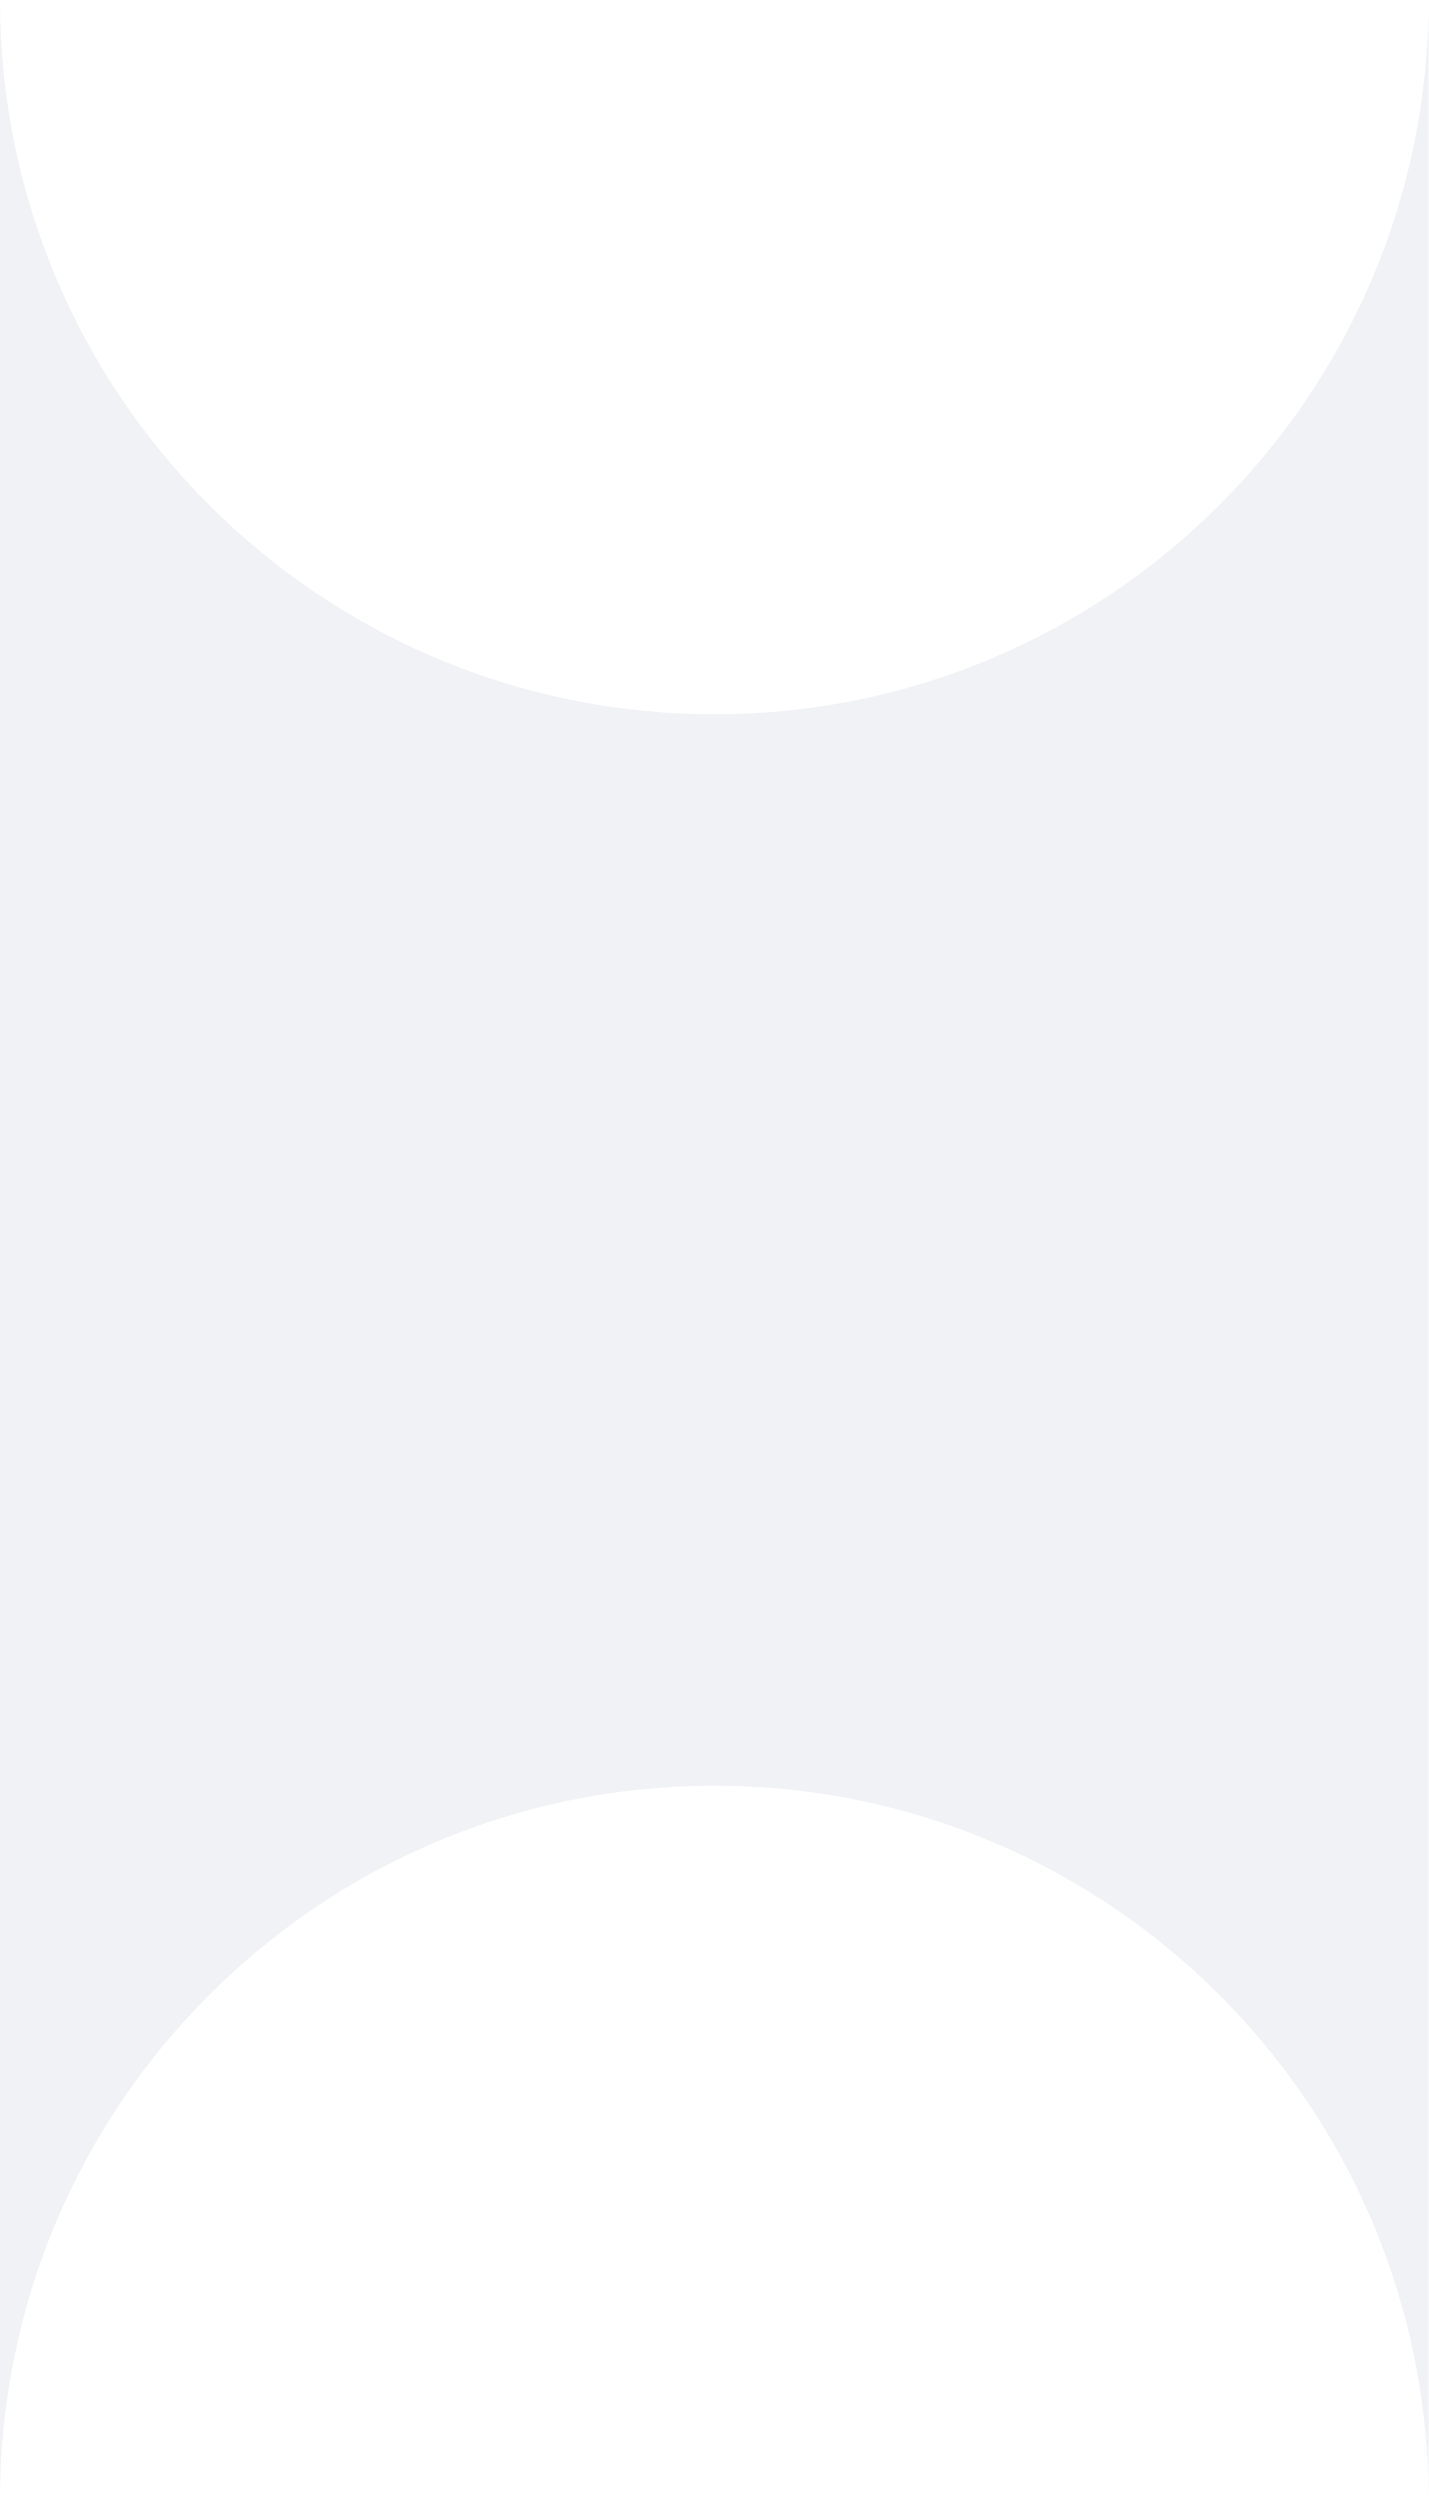
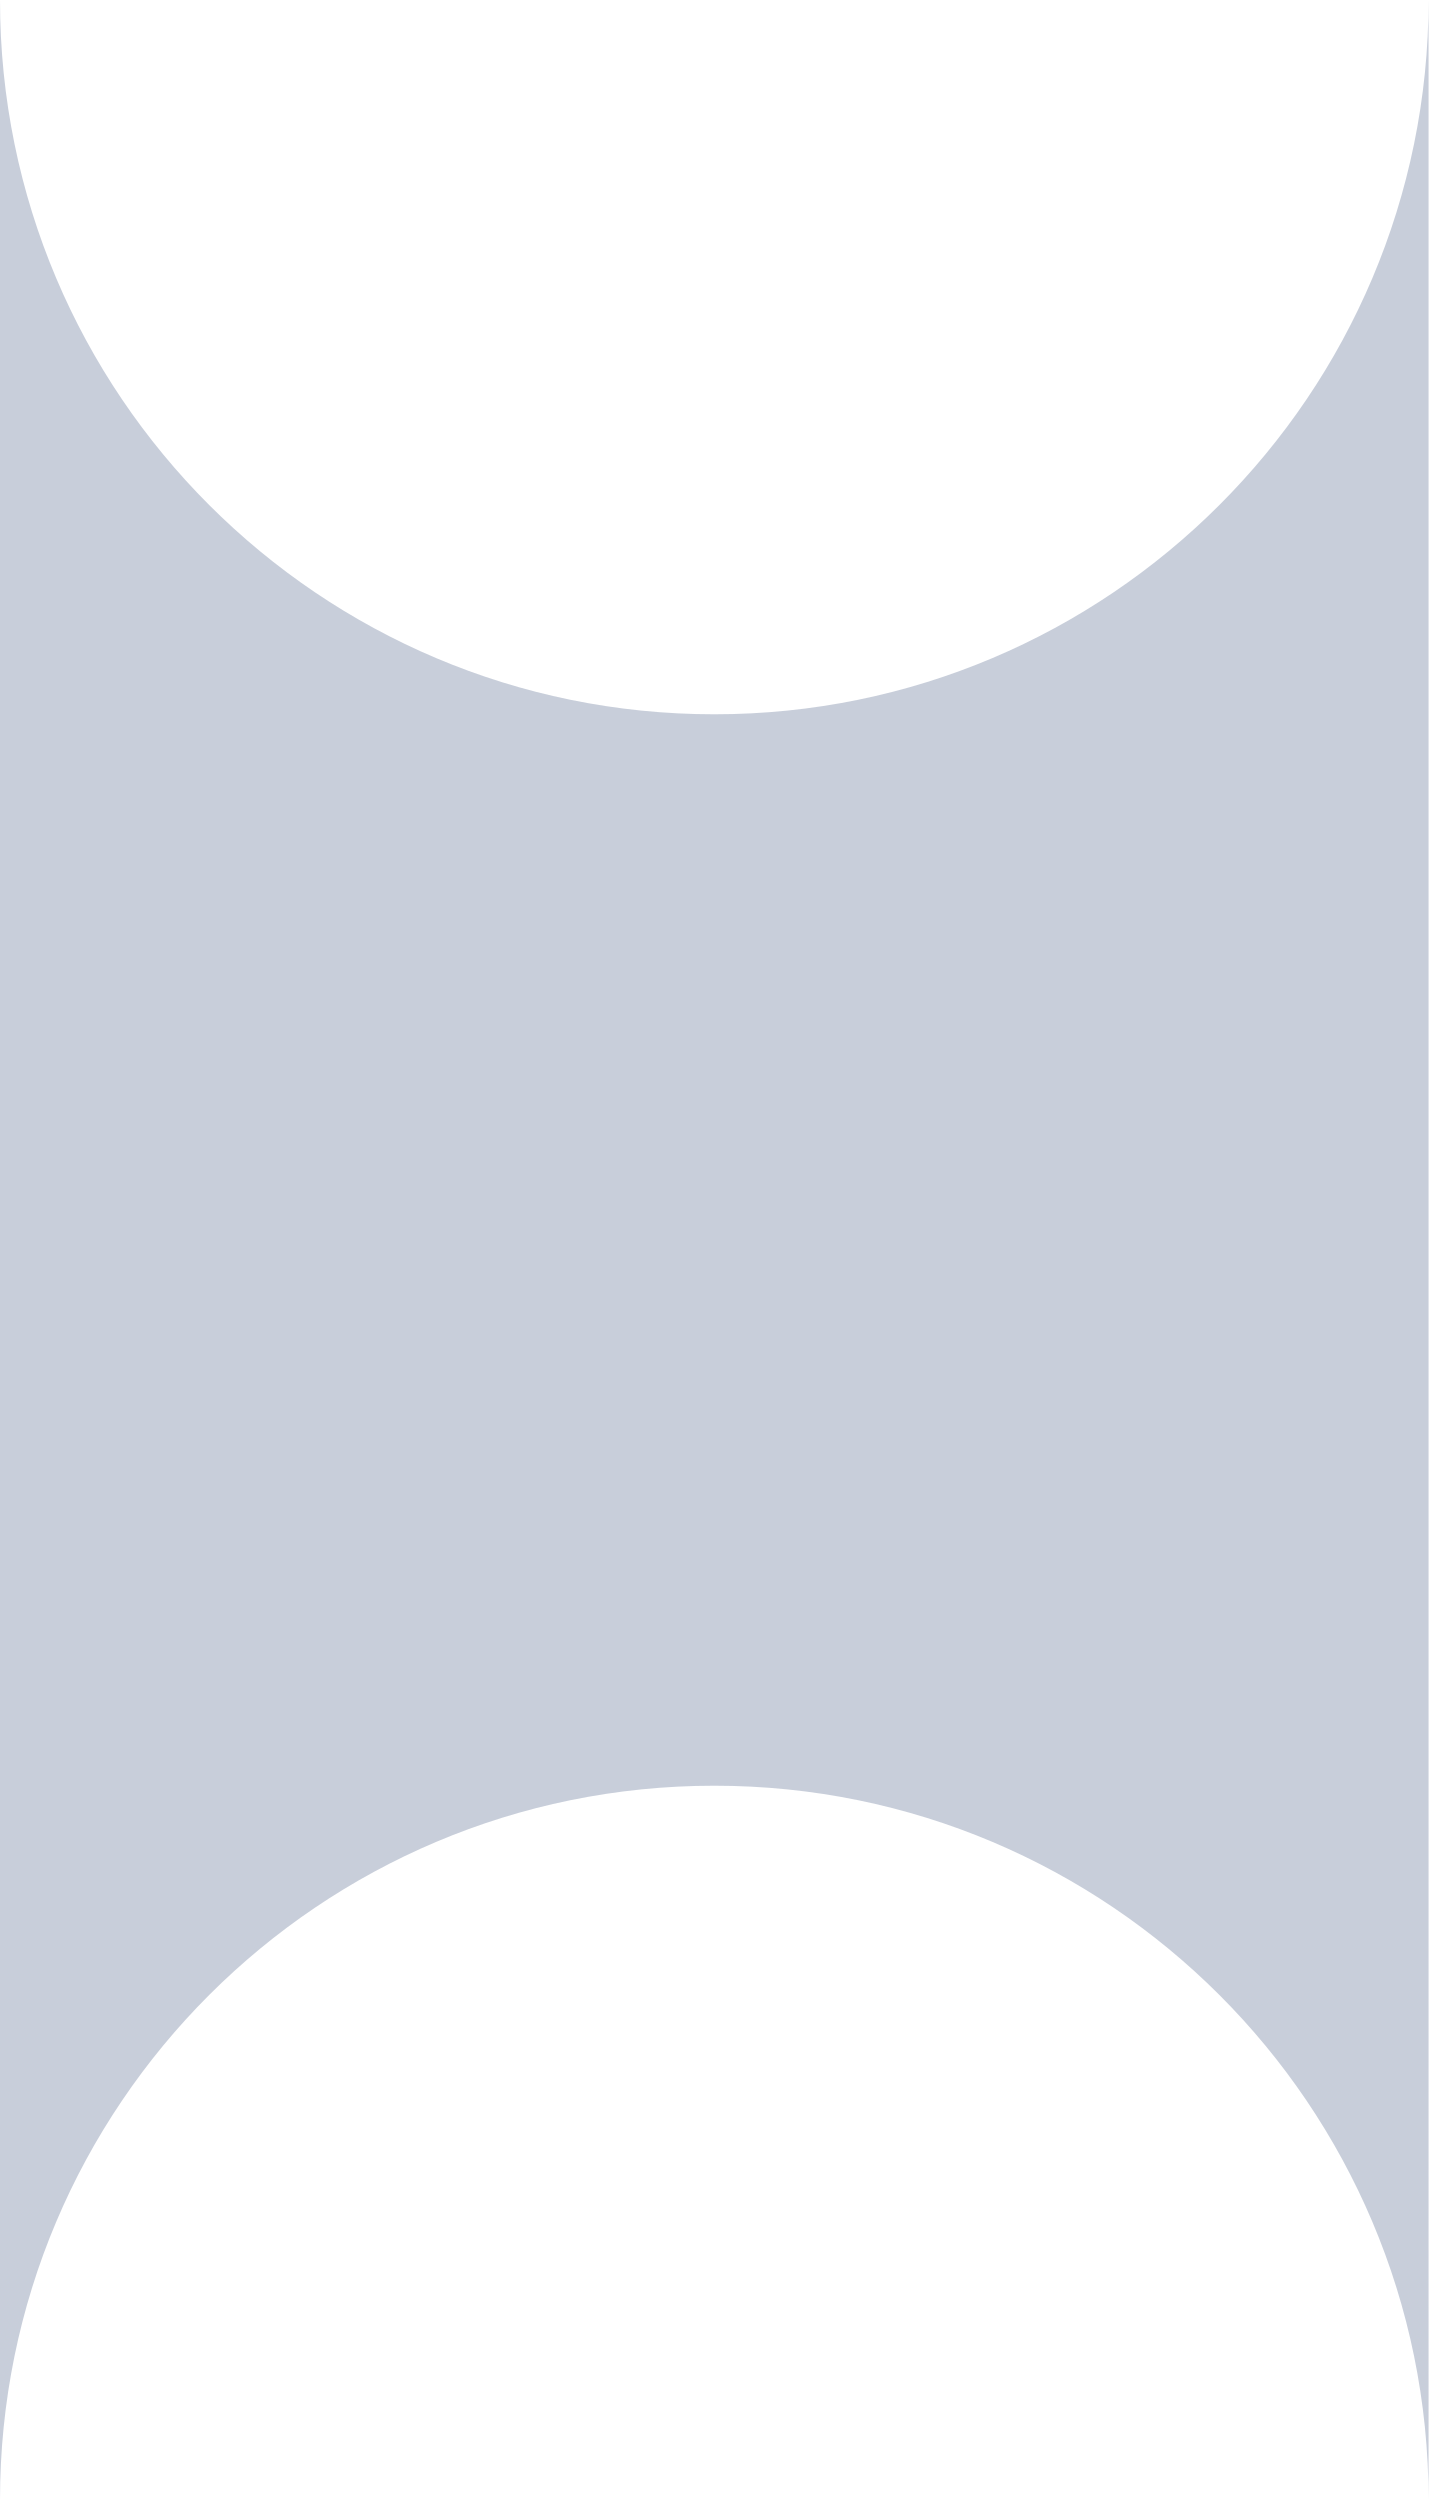
<svg xmlns="http://www.w3.org/2000/svg" width="8" height="14" viewBox="0 0 8 14" fill="none">
-   <path d="M8 14C8 11.791 6.209 10 4 10C1.791 10 0 11.791 0 14V0C8.05332e-08 2.209 1.791 4 4 4C6.209 4 8 2.209 8 0V14Z" fill="#C8CEDA" fill-opacity="0.25" />
+   <path d="M8 14C8 11.791 6.209 10 4 10C1.791 10 0 11.791 0 14V0C8.05332e-08 2.209 1.791 4 4 4C6.209 4 8 2.209 8 0V14Z" fill="#C8CEDA" fill-opacity="1" />
</svg>
